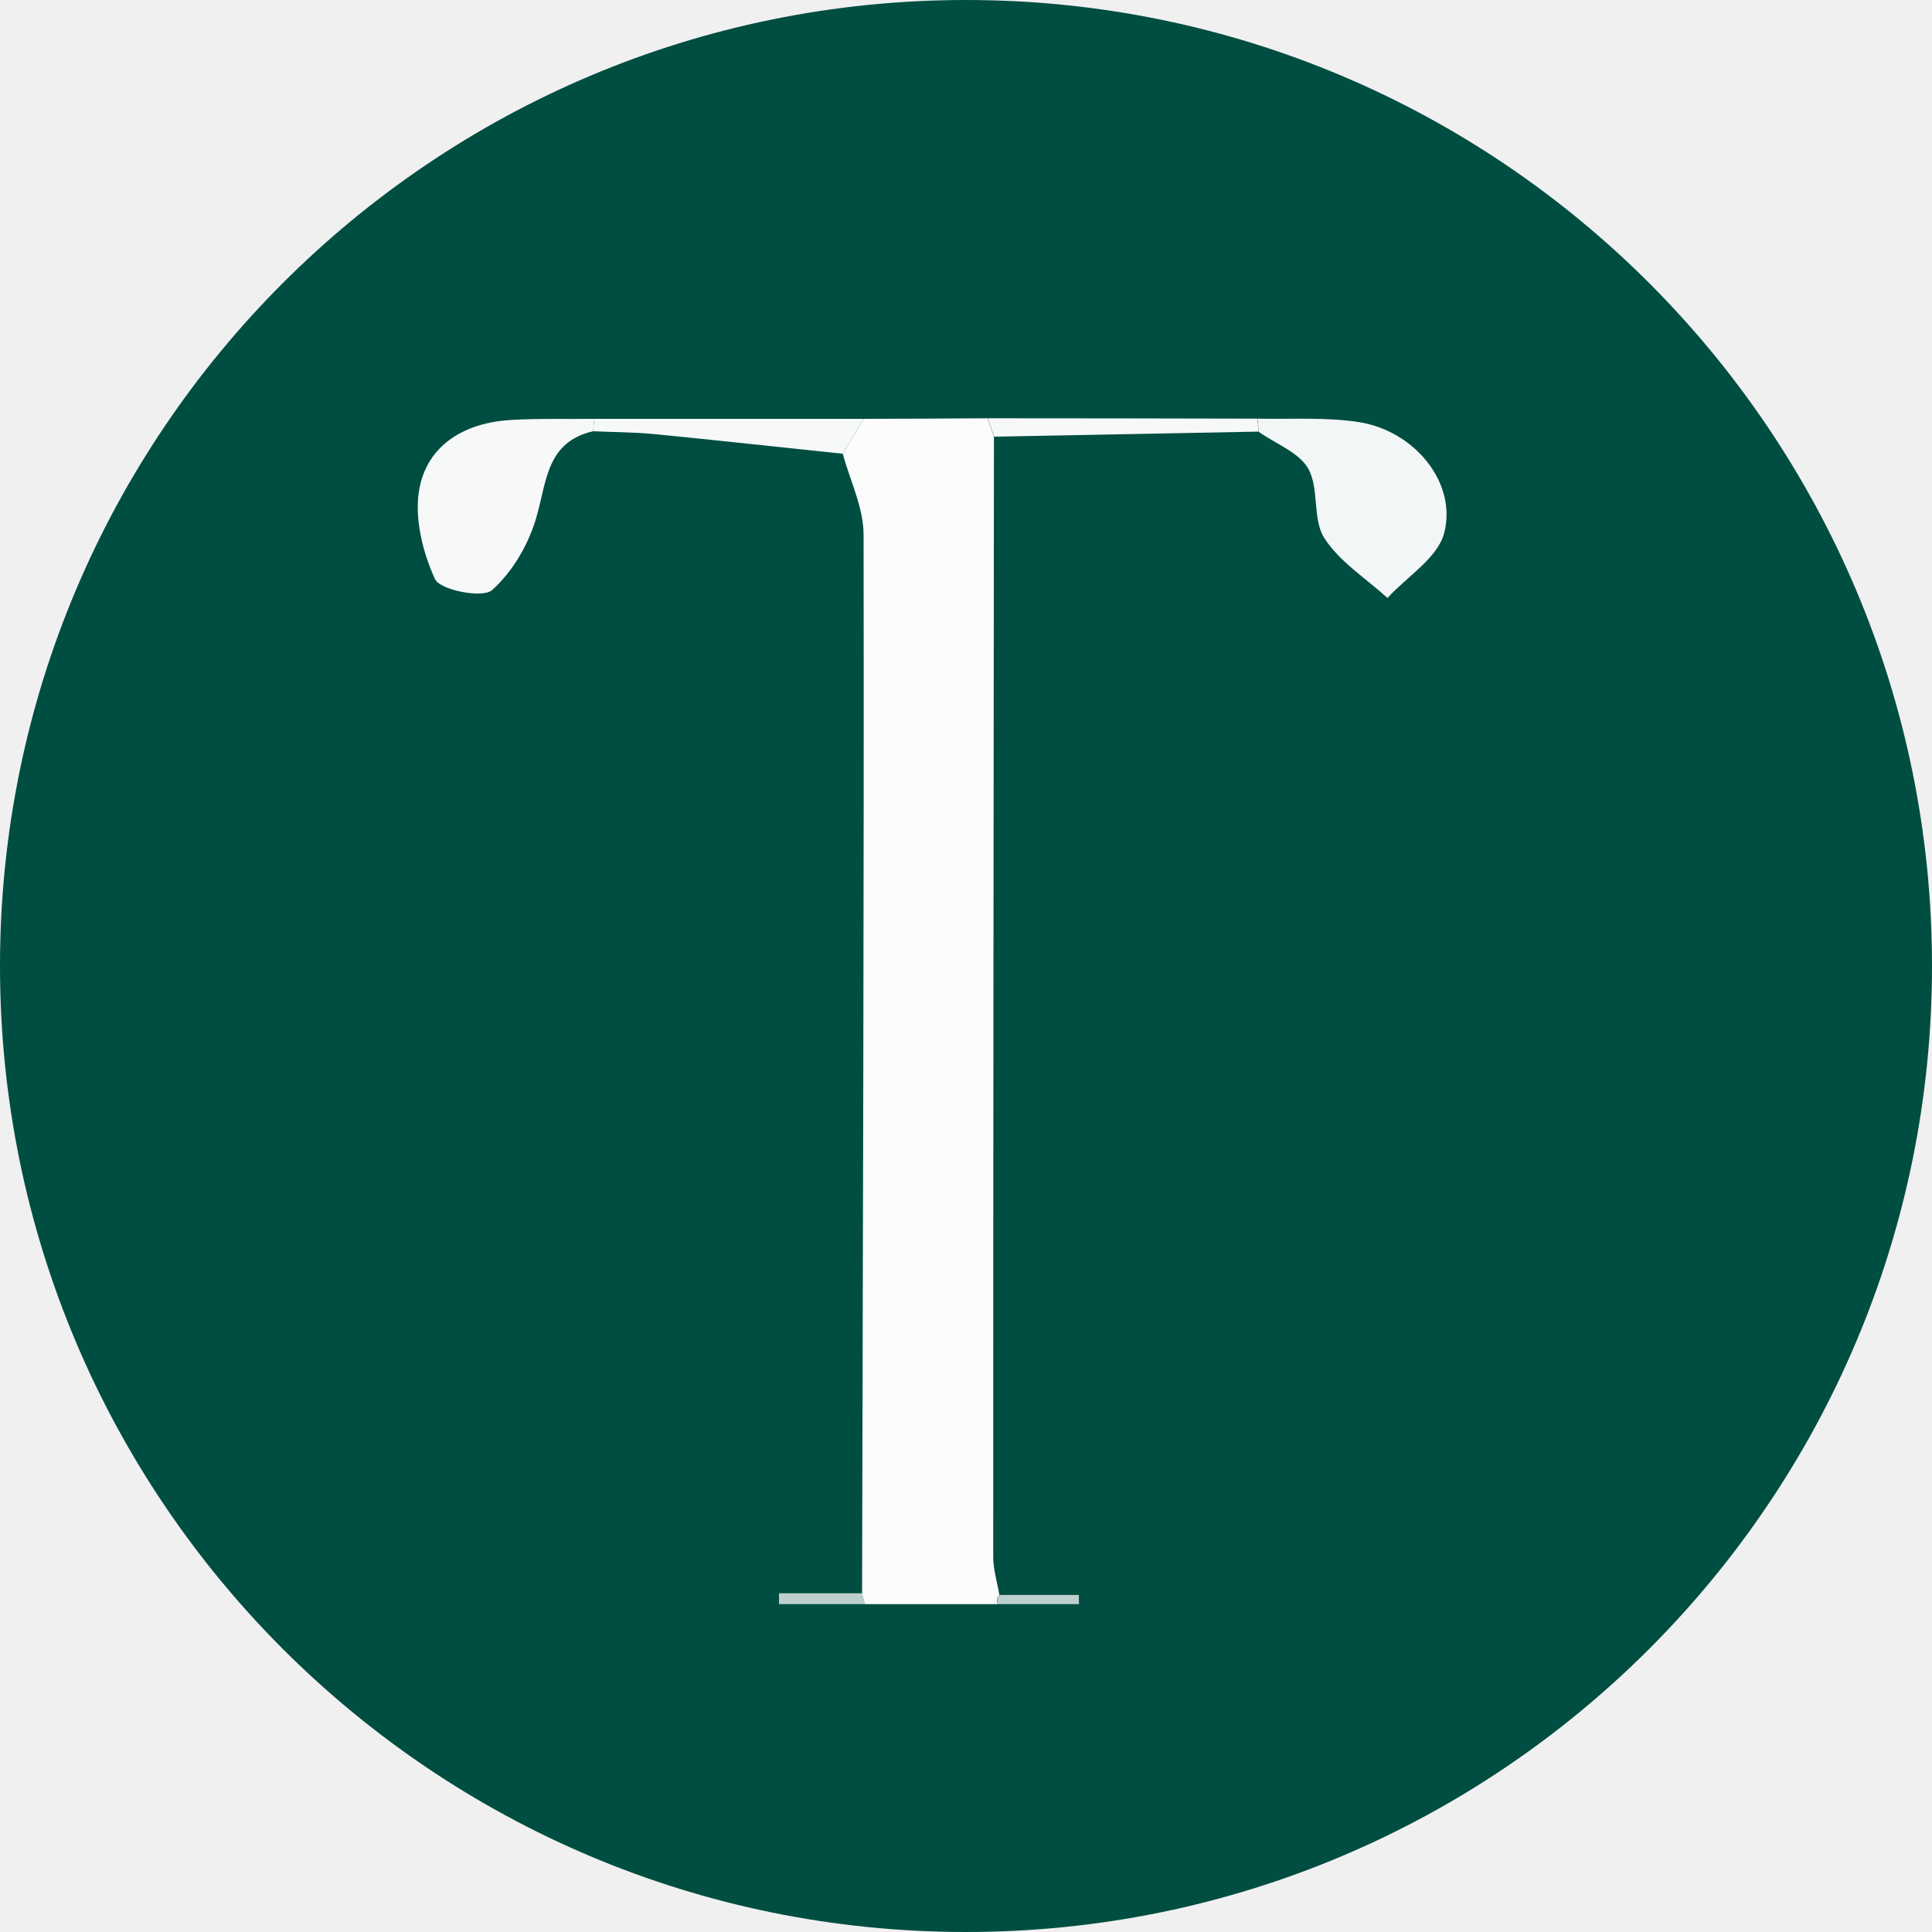
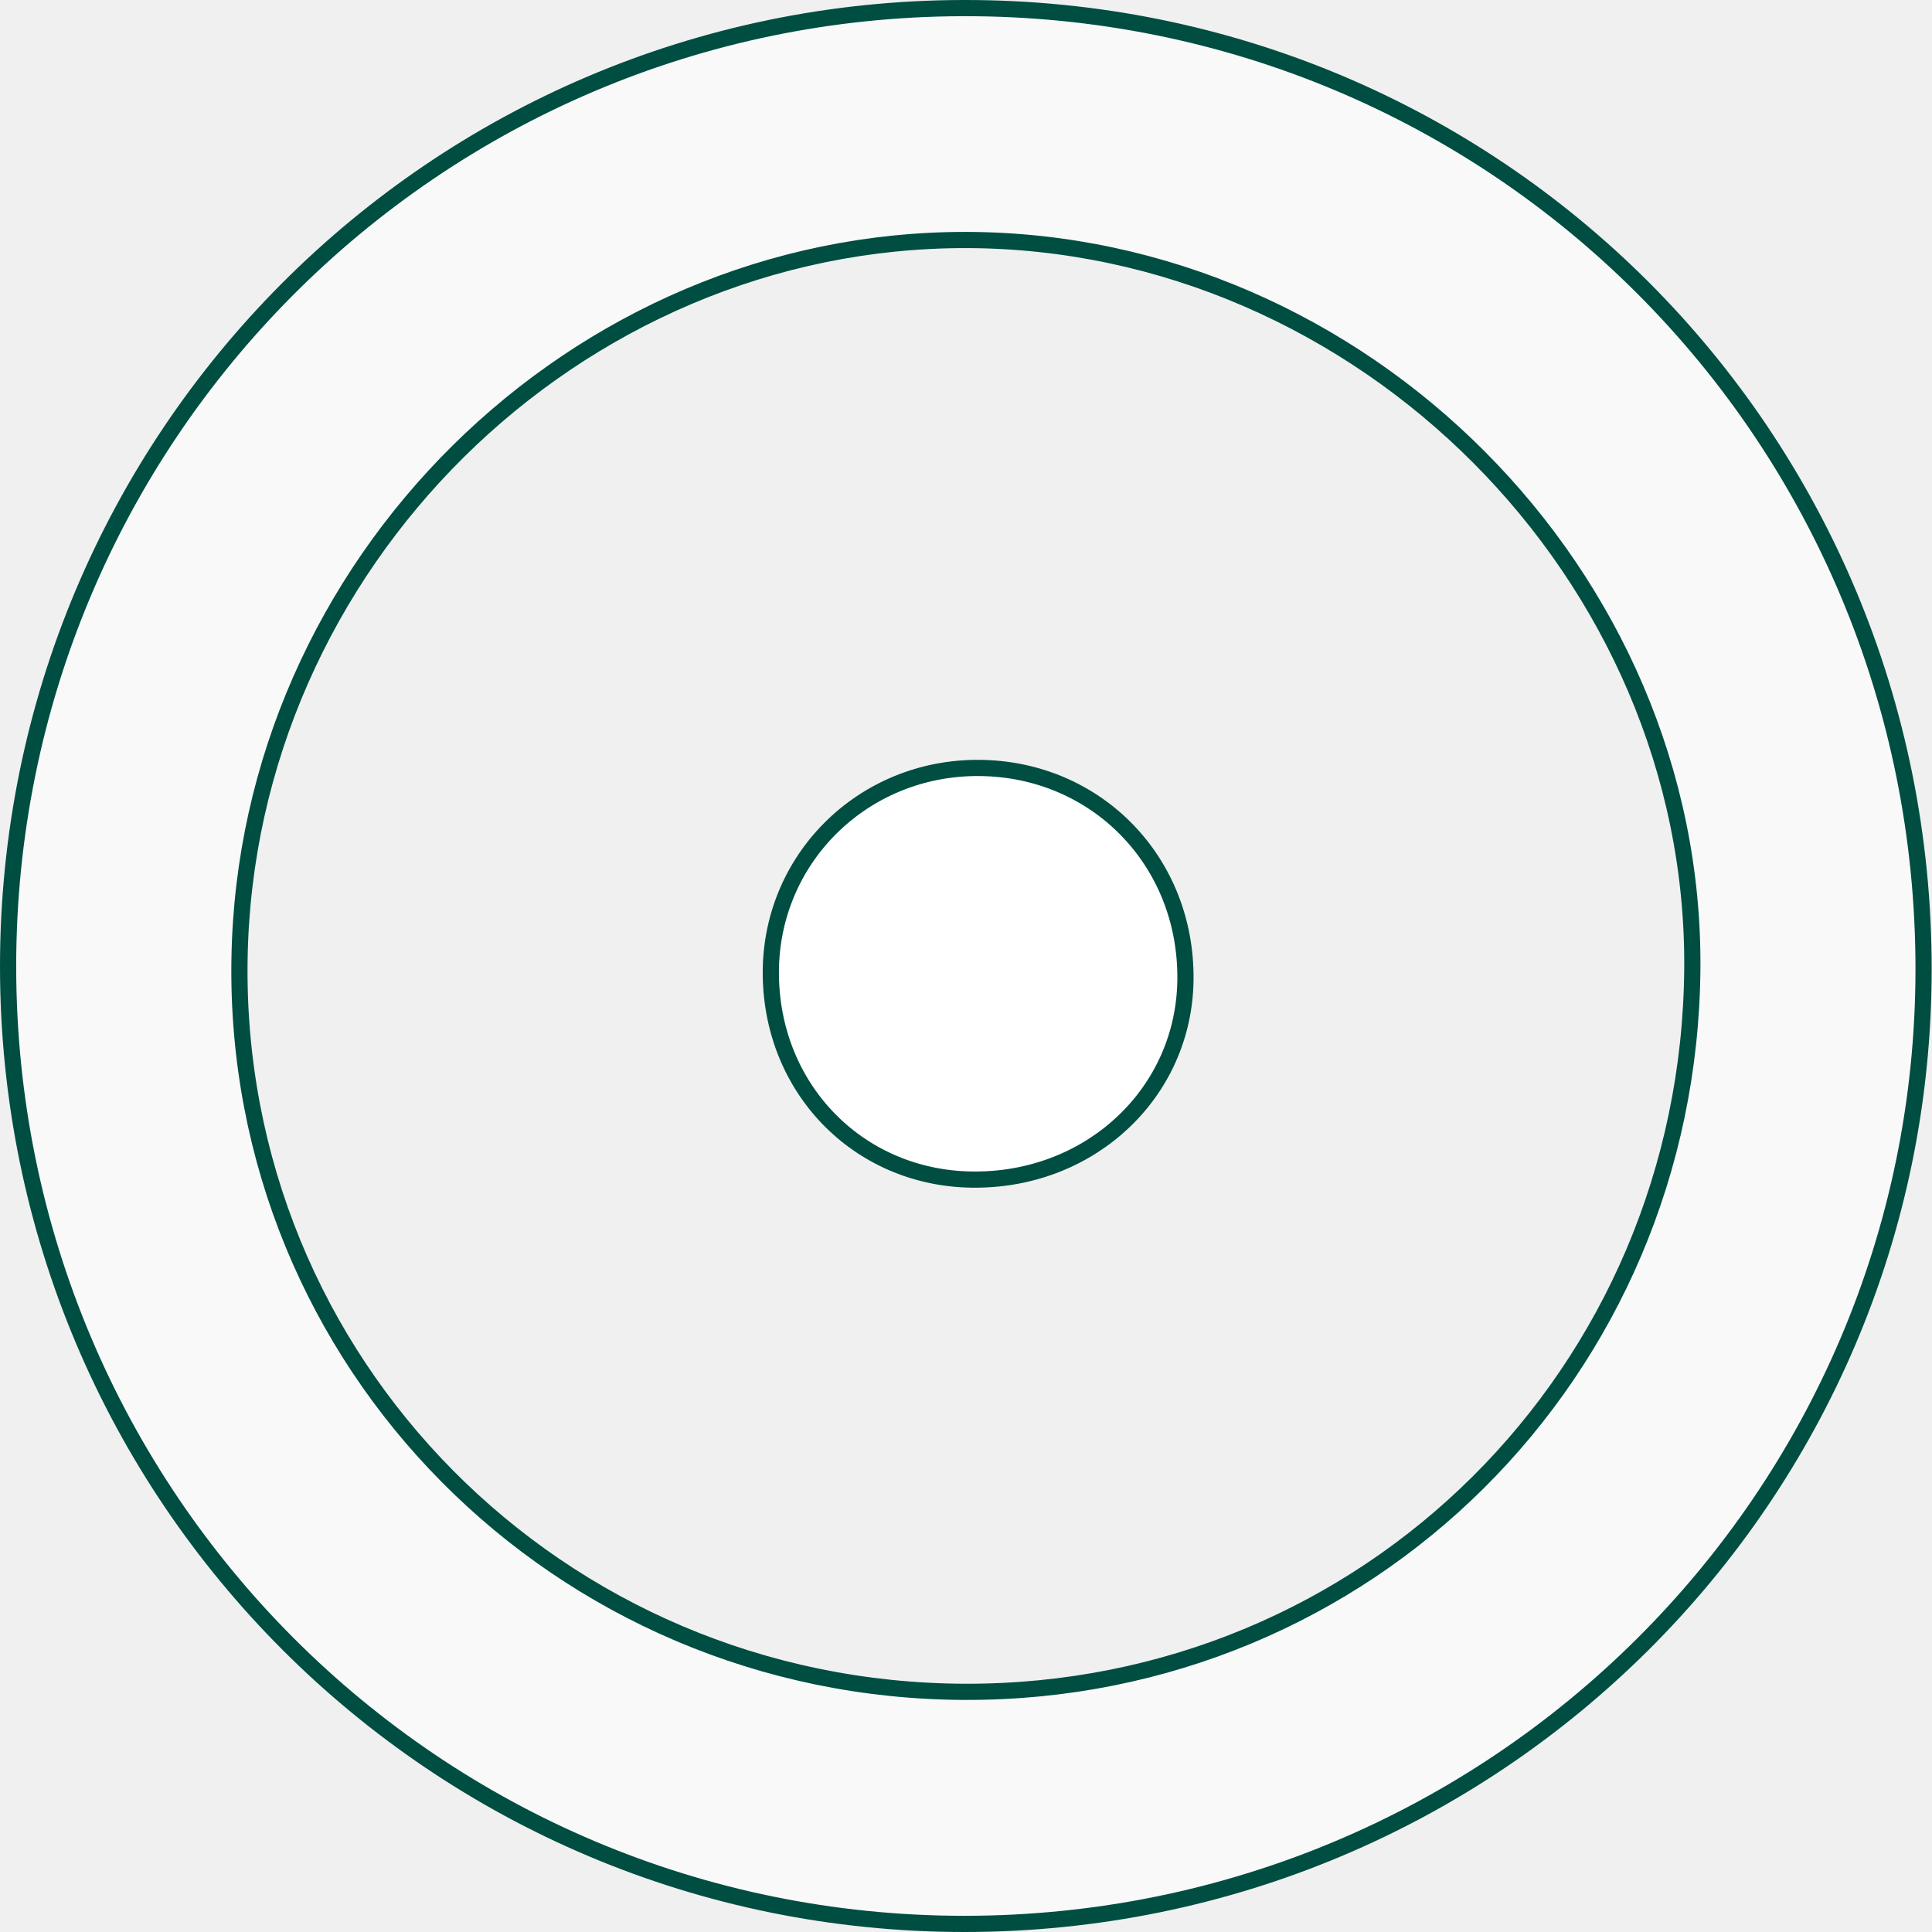
- <svg xmlns="http://www.w3.org/2000/svg" id="Layer_2" width="103" height="103" viewBox="0 0 103 103">
+ <svg xmlns="http://www.w3.org/2000/svg" id="Layer_2" width="119.28" height="119.3" viewBox="0 0 119.28 119.3">
  <defs>
-     <style>.cls-1{fill:#fcfcfc;}.cls-1,.cls-2,.cls-3,.cls-4,.cls-5{stroke-width:0px;}.cls-2{fill:#f6f9f8;}.cls-3{fill:#f3f6f6;}.cls-4{fill:#004e41;}.cls-5{fill:#bdd0cd;}</style>
+     <style>.cls-1{fill:#fff;}.cls-1,.cls-2{stroke:#004e41;stroke-miterlimit:10;}.cls-2{fill:#f9f9f9;}</style>
  </defs>
-   <g id="Layer_2-2">
-     <circle class="cls-4" cx="51.5" cy="51.5" r="51.5" />
-     <path class="cls-1" d="M45.96,84.94c.04-18.81.11-37.62.08-56.43,0-1.44-.72-2.88-1.11-4.32.37-.62.75-1.24,1.12-1.86,2.2,0,4.4-.02,6.6-.03.11.33.23.65.34.98-.02,19.91-.04,39.82-.04,59.73,0,.67.22,1.35.33,2.02-.14.15-.17.31-.08.49h-7.1c-.05-.19-.1-.39-.15-.58h.01Z" />
-     <path class="cls-3" d="M67.04,22.32c1.79.04,3.62-.09,5.38.18,2.98.45,5.28,3.24,4.57,5.93-.35,1.32-1.98,2.31-3.02,3.45-1.15-1.05-2.57-1.94-3.37-3.2-.64-1-.26-2.63-.85-3.69-.49-.87-1.74-1.33-2.65-1.97-.02-.23-.03-.46-.05-.69h-.01Z" />
-     <path class="cls-2" d="M31.62,22.99c-2.47.57-2.47,2.64-3.01,4.54-.41,1.45-1.27,2.95-2.38,3.93-.5.45-2.77,0-3.04-.59-.67-1.46-1.13-3.34-.82-4.88.47-2.33,2.47-3.46,4.86-3.6,1.48-.09,2.96-.04,4.45-.06-.02.22-.04.44-.06.66Z" />
-     <path class="cls-2" d="M31.62,22.99c.02-.22.04-.44.06-.66h14.37c-.37.62-.75,1.24-1.12,1.86-3.36-.35-6.72-.72-10.08-1.05-1.07-.1-2.16-.1-3.24-.15h.01Z" />
-     <path class="cls-2" d="M67.04,22.32c.02.23.03.46.05.69-4.7.09-9.39.18-14.09.27-.11-.33-.23-.65-.34-.98,4.8,0,9.59.01,14.39.02h0Z" />
-     <path class="cls-5" d="M53.21,85.52c-.08-.18-.06-.35.08-.49h4.23v.49h-4.32.01Z" />
-     <path class="cls-5" d="M45.96,84.94c.05.19.1.39.15.58h-4.58v-.58h4.43Z" />
+   <g id="Layer_1-2">
+     <path class="cls-2" d="M59.56,118.8c-32.65,0-59.03-26.38-59.06-59.08C.48,27.03,26.82.57,59.47.5c32.91-.07,59.34,26.4,59.31,59.39-.03,32.56-26.51,58.9-59.22,58.91ZM104.5,59.81c.19-24.29-20.38-44.93-44.81-44.99-24.21-.05-44.51,20.02-44.9,44.4-.4,24.9,19.68,45.17,44.8,45.25,24.84.07,44.71-19.69,44.91-44.66Z" />
+     <path class="cls-1" d="M60.27,72.84c-7.05.04-12.55-5.41-12.67-12.55-.13-7.17,5.64-12.93,12.88-12.87,7.24.06,12.81,5.78,12.72,13.09-.08,6.89-5.74,12.3-12.93,12.33Z" />
  </g>
</svg>
